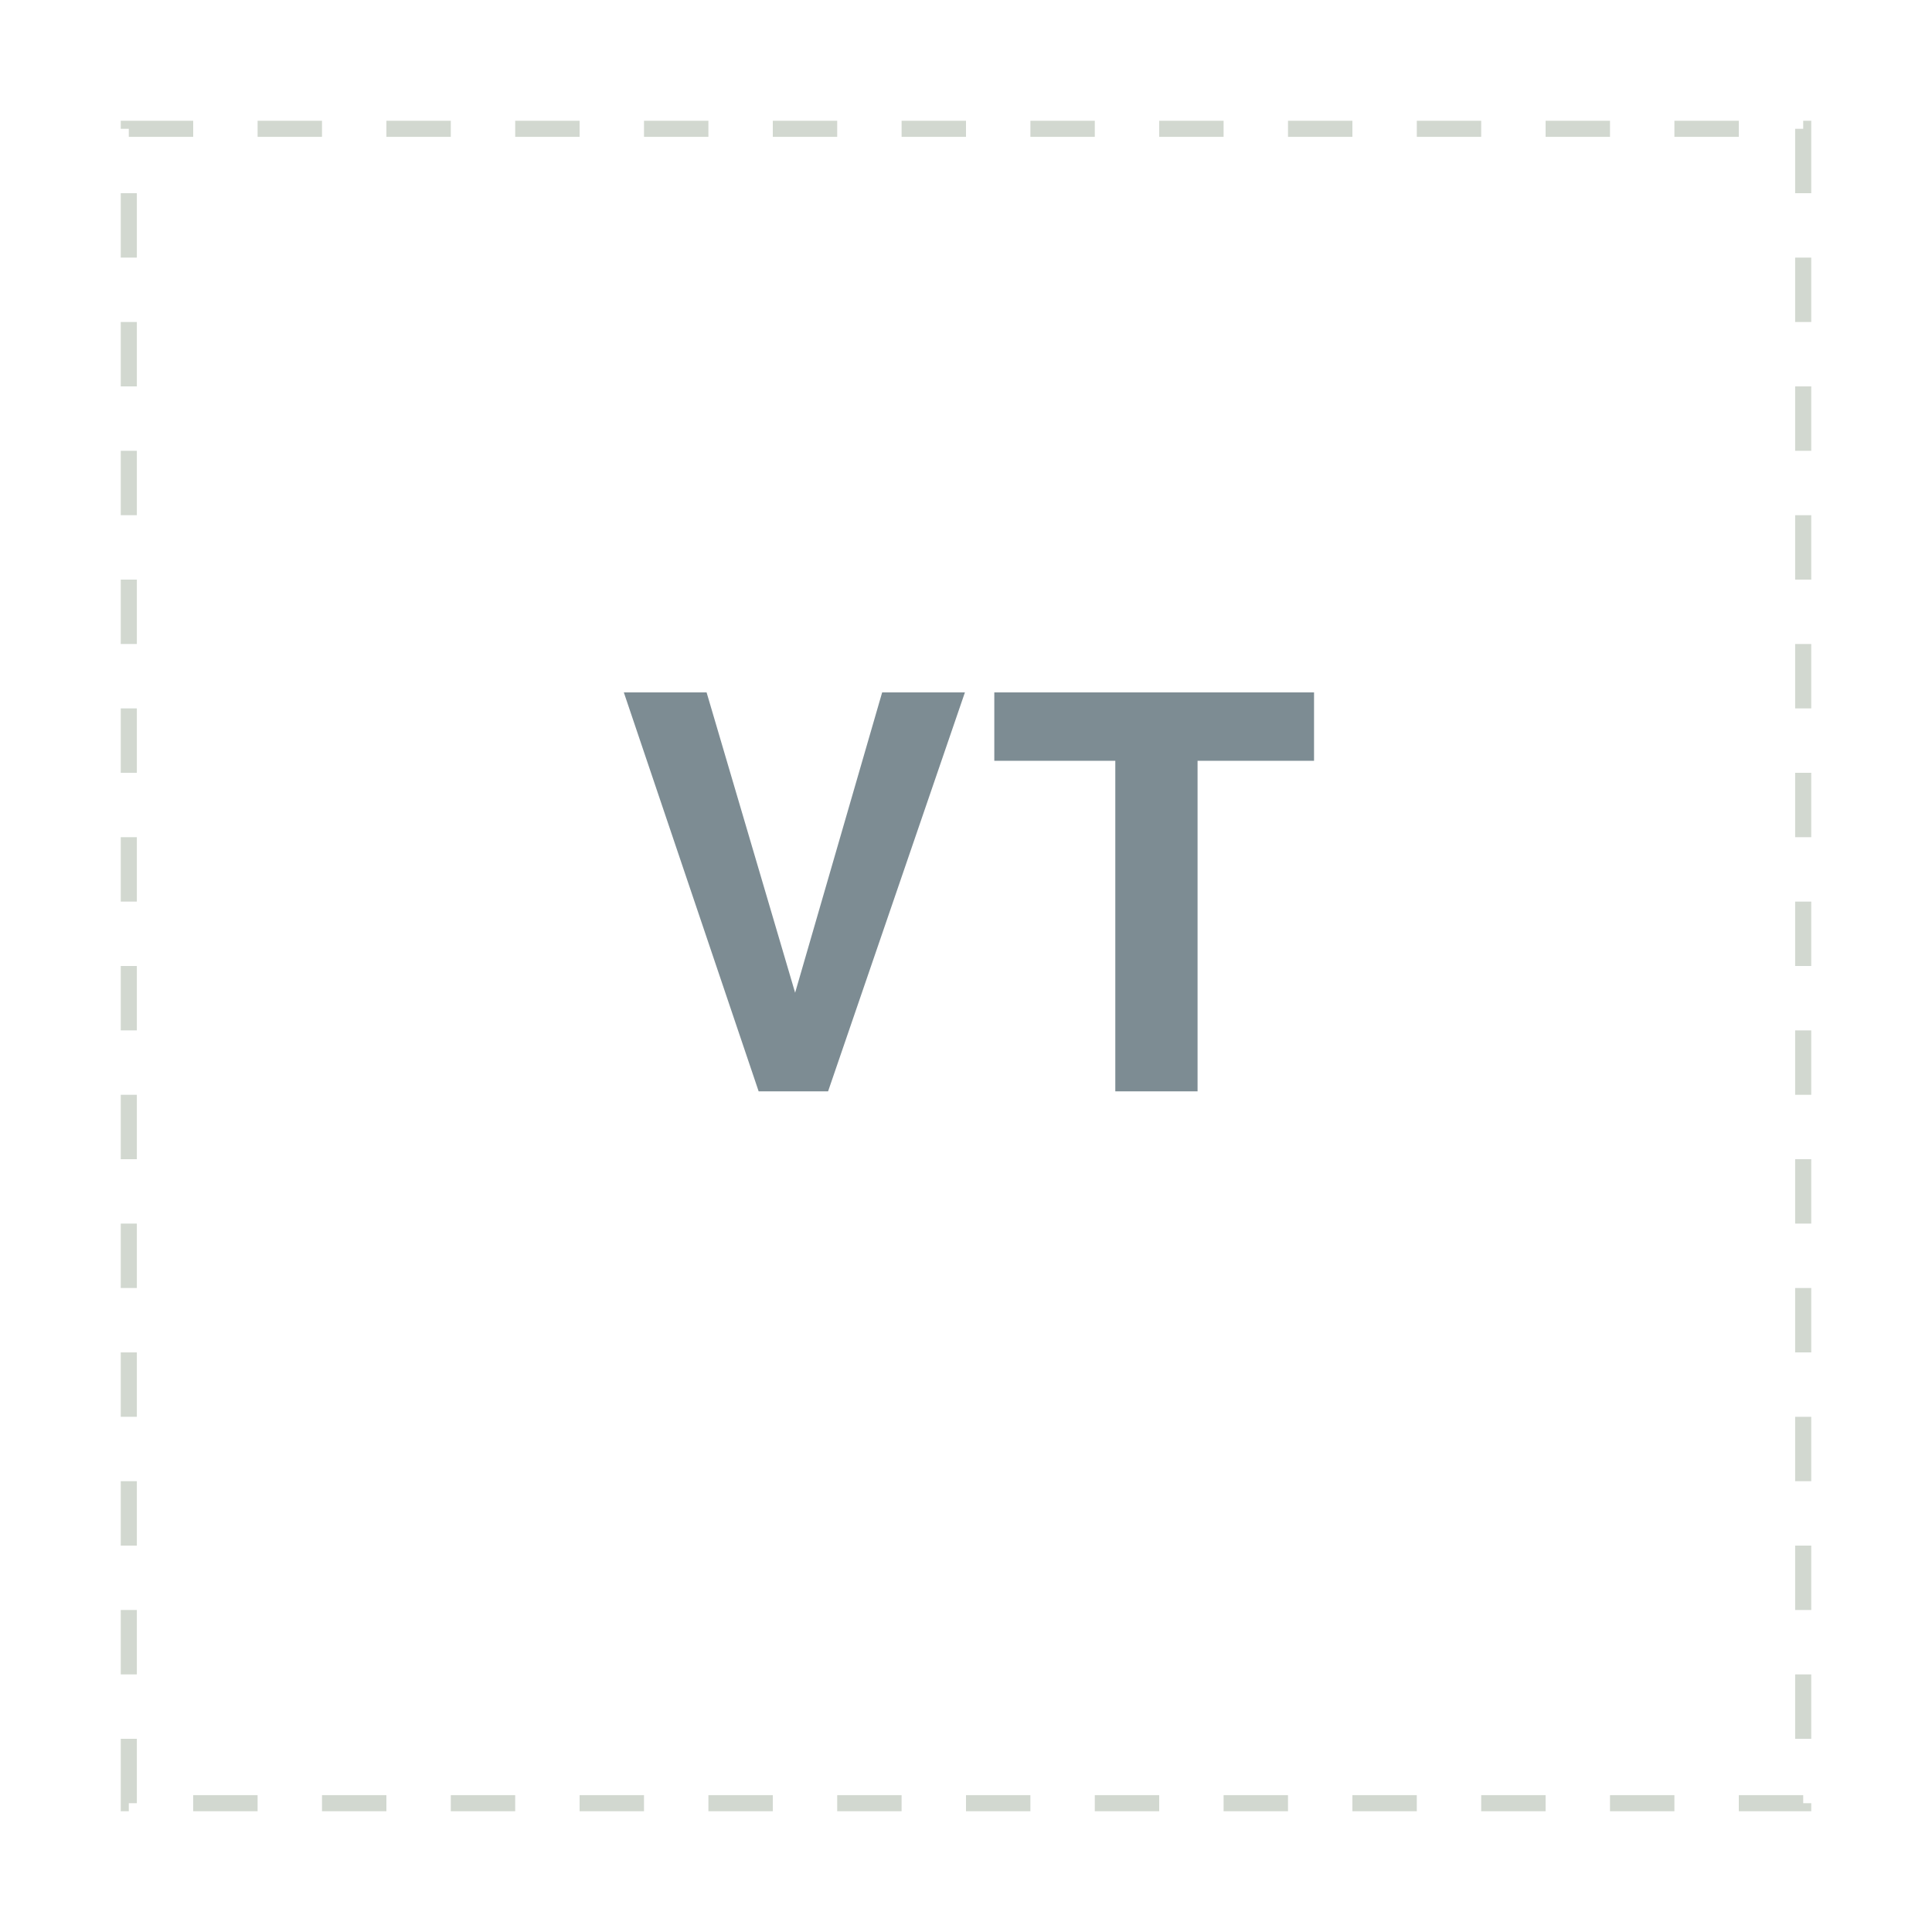
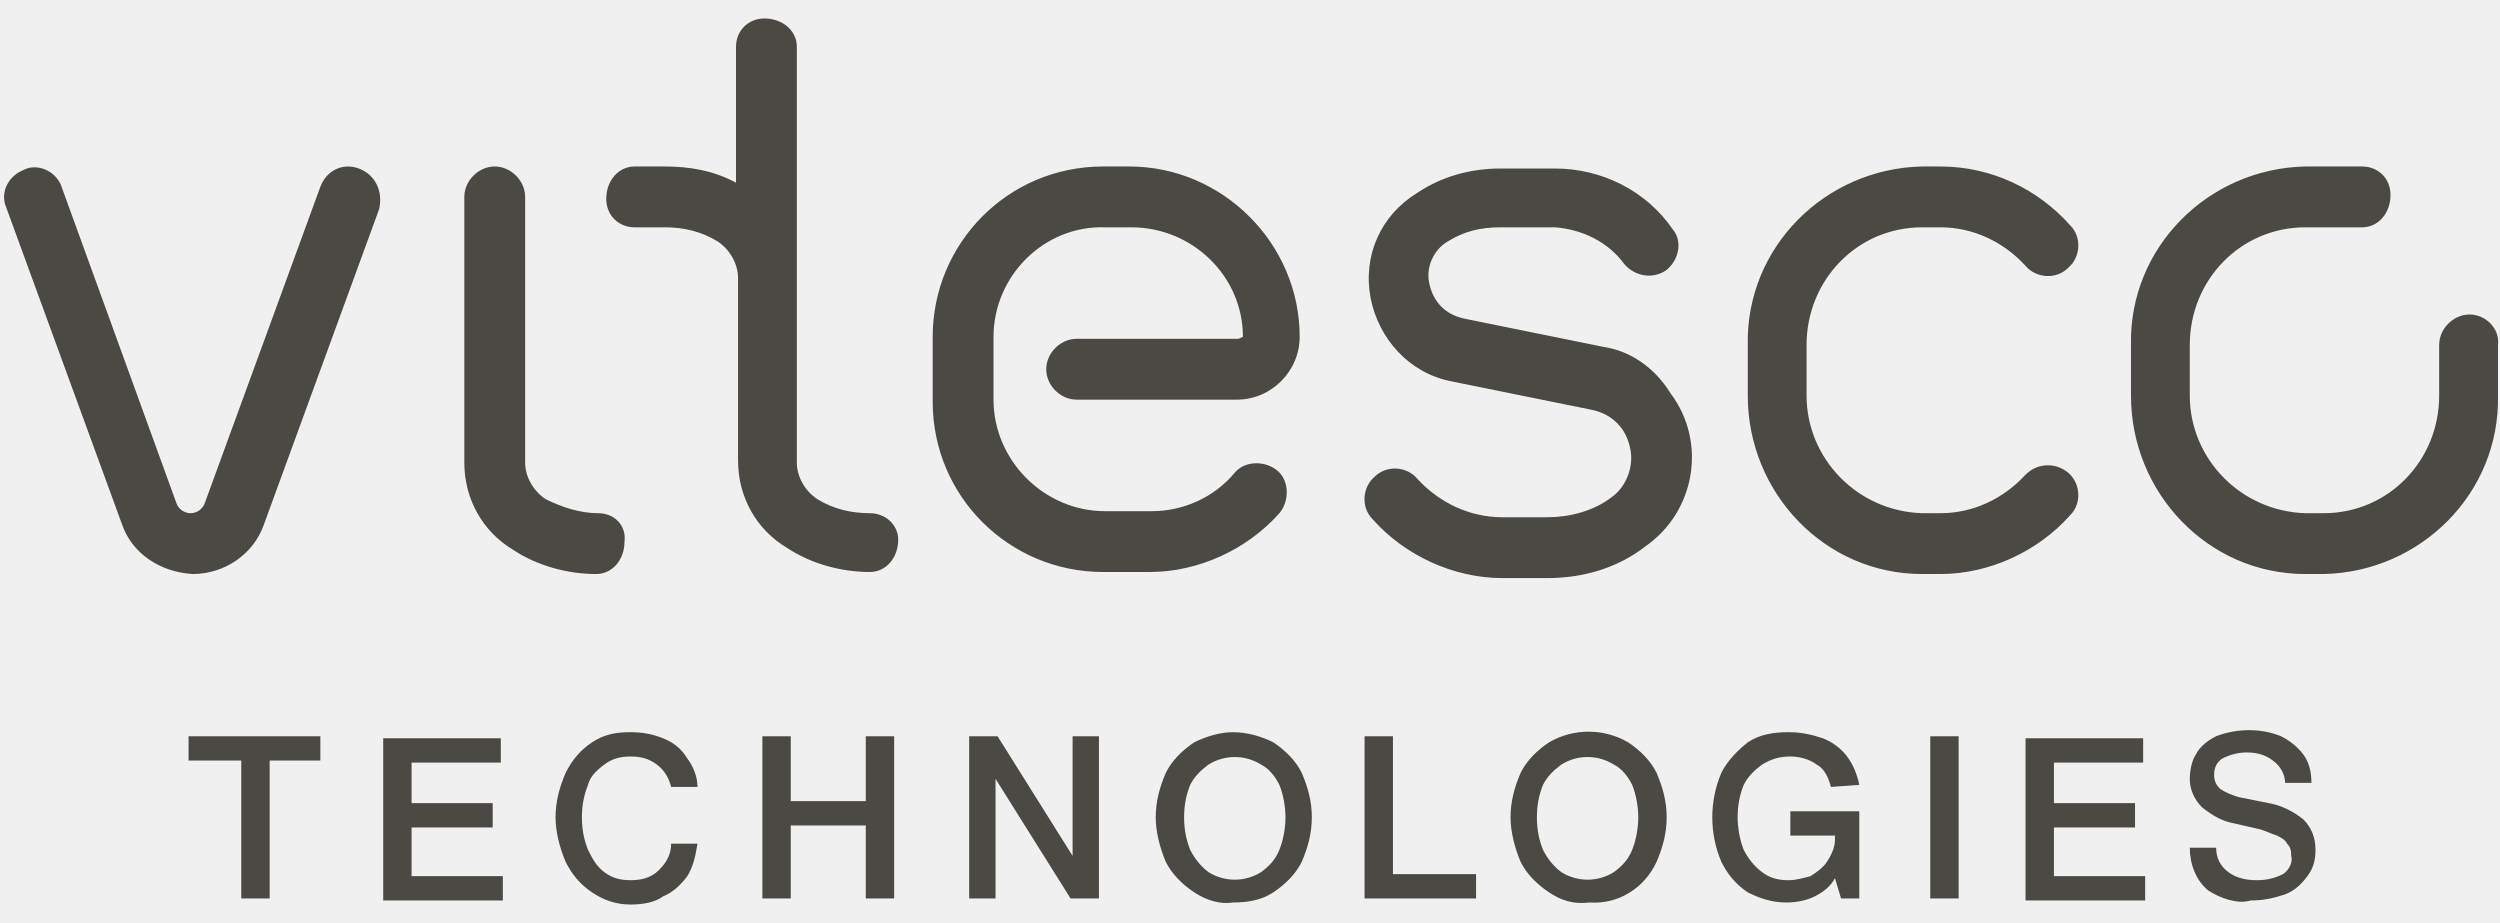
- <svg xmlns="http://www.w3.org/2000/svg" viewBox="0 0 120 120" role="img" aria-label="Placeholder logo">
-   <rect width="120" height="120" fill="#ffffff" />
-   <rect x="8" y="8" width="104" height="104" fill="none" stroke="#d2d8d0" stroke-dasharray="4 4" />
-   <text x="60" y="60" text-anchor="middle" dominant-baseline="central" font-family="Archivo, Helvetica, Arial, sans-serif" font-size="34" font-weight="700" fill="#7d8c93">VT</text>
+ <svg xmlns="http://www.w3.org/2000/svg" height="923" viewBox="-.2 0 123.3 43.7" width="2500">
+   <path d="m121.6 14.6c-.8 0-1.5.7-1.5 1.5v2.5c0 3.2-2.5 5.8-5.7 5.8h-.9c-3.2-.1-5.7-2.7-5.7-5.8v-2.5c0-3.2 2.5-5.8 5.7-5.8h2.8c.8 0 1.4-.7 1.4-1.6 0-.8-.6-1.4-1.4-1.4h-2.8c-4.8.1-8.7 4-8.6 8.8v2.5c0 4.8 3.8 8.8 8.6 8.8h.9c4.8-.1 8.7-4 8.6-8.8v-2.5c.1-.8-.6-1.5-1.4-1.5zm-104.1-7.2c-.8-.3-1.6.1-1.9.9l-5.7 15.6c-.1.3-.4.5-.7.5s-.6-.2-.7-.5l-5.7-15.7c-.3-.7-1.2-1.1-1.9-.7-.7.3-1.1 1.1-.8 1.8l5.7 15.6c.5 1.5 1.9 2.4 3.5 2.5 1.6 0 3-1 3.5-2.4l5.7-15.6c.2-.9-.2-1.7-1-2zm11.8 17c-.9 0-1.8-.3-2.6-.7-.6-.4-1-1.1-1-1.8v-13.1c0-.8-.7-1.5-1.5-1.5s-1.5.7-1.5 1.5v13.1c0 1.8.9 3.4 2.4 4.3 1.2.8 2.7 1.2 4.1 1.2.8 0 1.4-.7 1.4-1.6.1-.8-.5-1.4-1.3-1.4zm13.4 0c-.9 0-1.8-.2-2.6-.7-.6-.4-1-1.1-1-1.8v-20.5c0-.8-.7-1.4-1.6-1.4-.8 0-1.4.6-1.4 1.4v6.7c-1.1-.6-2.3-.8-3.5-.8h-1.5c-.8 0-1.4.7-1.4 1.6 0 .8.6 1.4 1.4 1.4h1.5c.9 0 1.8.2 2.6.7.6.4 1 1.1 1 1.8v9c0 1.8.9 3.4 2.4 4.3 1.2.8 2.7 1.2 4.1 1.2.8 0 1.4-.7 1.4-1.6 0-.7-.6-1.3-1.4-1.3zm18.1-8.6h-7.9c-.8 0-1.5.7-1.5 1.5s.7 1.5 1.5 1.5h7.9c1.7 0 3.1-1.4 3.1-3.1 0-4.6-3.8-8.4-8.4-8.4h-1.3c-4.7 0-8.4 3.8-8.4 8.4v3.2c0 4.7 3.8 8.4 8.4 8.4h2.3c2.4 0 4.8-1.1 6.4-2.9.5-.6.5-1.6-.1-2.1s-1.6-.5-2.1.1c-1 1.2-2.5 1.9-4.1 1.9h-2.3c-3 0-5.5-2.5-5.5-5.5v-3.1c0-3 2.5-5.5 5.5-5.4h1.3c3 0 5.5 2.4 5.5 5.4-.2.1-.2.1-.3.1zm18.1.4-6.9-1.4c-.9-.2-1.5-.8-1.7-1.7-.2-.8.2-1.7.9-2.1.8-.5 1.6-.7 2.6-.7h2.7c1.3.1 2.6.7 3.4 1.8.5.6 1.4.8 2.1.3.6-.5.8-1.4.3-2-1.3-1.9-3.5-3-5.8-3h-2.7c-1.5 0-2.9.4-4.1 1.2-1.8 1.1-2.7 3.1-2.3 5.2.4 2 1.9 3.7 4 4.1l6.9 1.4c1 .2 1.7.9 1.9 1.9.2.9-.2 1.9-.9 2.4-.9.7-2.1 1-3.2 1h-2.2c-1.6 0-3.1-.7-4.2-1.9-.5-.6-1.5-.7-2.1-.1-.6.5-.7 1.5-.1 2.1 1.6 1.8 4 2.9 6.4 2.9h2.2c1.8 0 3.5-.5 4.9-1.6 2.4-1.7 3-5.1 1.2-7.5-.8-1.3-2-2.1-3.3-2.3zm22.9 6.2c-.6-.5-1.5-.5-2.1.1-1.1 1.2-2.6 1.9-4.2 1.9h-.9c-3.2-.1-5.7-2.7-5.7-5.8v-2.5c0-3.2 2.5-5.8 5.7-5.8h.9c1.6 0 3.1.7 4.2 1.9.5.6 1.5.7 2.1.1.6-.5.7-1.5.1-2.1-1.6-1.8-3.9-2.9-6.4-2.9h-.9c-4.8.1-8.7 4-8.6 8.8v2.5c0 4.8 3.8 8.8 8.6 8.8h.9c2.4 0 4.8-1.1 6.4-2.9.6-.6.5-1.6-.1-2.1zm6.9 20.6c-.6-.5-.9-1.3-.9-2.1h1.3c0 .5.2.9.6 1.2s.9.4 1.4.4.9-.1 1.3-.3c.3-.2.5-.6.4-.9 0-.2 0-.4-.2-.6-.1-.2-.3-.3-.5-.4-.3-.1-.5-.2-.8-.3l-1.3-.3c-.6-.1-1.1-.4-1.6-.8-.4-.4-.6-.9-.6-1.4 0-.4.1-.9.3-1.2.2-.4.6-.7 1-.9.5-.2 1.1-.3 1.6-.3.6 0 1.1.1 1.6.3.4.2.8.5 1.1.9s.4.9.4 1.4h-1.3c0-.4-.2-.8-.6-1.1s-.8-.4-1.3-.4c-.4 0-.8.1-1.2.3-.3.2-.4.5-.4.8s.1.5.3.7c.3.2.6.3.9.4l1.5.3c.6.1 1.2.4 1.7.8.4.4.6.9.6 1.5 0 .5-.1.9-.4 1.3s-.6.7-1.1.9c-.6.2-1.1.3-1.7.3-.6.2-1.5-.1-2.1-.5zm-3.1-.7v1.2h-5.9v-8h5.8v1.2h-4.4v2h4v1.2h-4v2.4zm-10.6-6.9h1.4v8h-1.4zm-3.5 3.7v4.3h-.9l-.3-1c-.2.4-.6.7-1 .9s-.9.3-1.4.3c-.7 0-1.3-.2-1.9-.5-.6-.4-1-.9-1.3-1.5-.6-1.4-.6-3 0-4.4.3-.6.8-1.1 1.3-1.5.6-.4 1.3-.5 2-.5.6 0 1.1.1 1.7.3.5.2.9.5 1.2.9s.5.9.6 1.4l-1.4.1c-.1-.4-.3-.9-.7-1.1-.4-.3-.9-.4-1.3-.4-.5 0-.9.1-1.4.4-.4.3-.7.6-.9 1-.2.5-.3 1-.3 1.6 0 .5.1 1.1.3 1.6.2.4.5.8.9 1.1s.8.4 1.3.4c.4 0 .7-.1 1.1-.2.3-.2.6-.4.8-.7s.4-.7.4-1.1v-.2h-2.2v-1.2zm-15.3 4c-.6-.4-1.1-.9-1.4-1.5-.3-.7-.5-1.5-.5-2.2 0-.8.2-1.5.5-2.2.3-.6.8-1.1 1.4-1.5 1.2-.7 2.7-.7 3.9 0 .6.4 1.1.9 1.4 1.5.3.7.5 1.4.5 2.2s-.2 1.5-.5 2.2c-.6 1.3-1.9 2.1-3.3 2-.8.1-1.4-.1-2-.5zm3.2-1c.4-.3.7-.6.9-1.1s.3-1.1.3-1.6-.1-1.1-.3-1.6c-.2-.4-.5-.8-.9-1-.8-.5-1.8-.5-2.6 0-.4.3-.7.6-.9 1-.2.5-.3 1-.3 1.6s.1 1.1.3 1.6c.2.4.5.8.9 1.1.8.5 1.8.5 2.6 0zm-6.8.1v1.2h-5.5v-8h1.4v6.8zm-13.9.9c-.6-.4-1.1-.9-1.4-1.5-.3-.7-.5-1.5-.5-2.2 0-.8.2-1.5.5-2.2.3-.6.8-1.1 1.4-1.5.6-.3 1.3-.5 1.9-.5.7 0 1.4.2 2 .5.6.4 1.1.9 1.4 1.5.3.7.5 1.4.5 2.2s-.2 1.5-.5 2.2c-.3.6-.8 1.1-1.4 1.5s-1.3.5-2 .5c-.6.1-1.3-.1-1.9-.5zm3.3-1c.4-.3.7-.6.9-1.1s.3-1.1.3-1.6-.1-1.1-.3-1.6c-.2-.4-.5-.8-.9-1-.8-.5-1.8-.5-2.6 0-.4.3-.7.6-.9 1-.2.5-.3 1-.3 1.6s.1 1.1.3 1.6c.2.4.5.8.9 1.1.8.5 1.8.5 2.6 0zm-8-6.7v8h-1.4l-3.7-5.9v5.9h-1.3v-8h1.4l3.7 5.9v-5.9zm-10.1 0v8h-1.4v-3.6h-3.7v3.6h-1.4v-8h1.4v3.2h3.7v-3.2zm-14.9 7.7c-.6-.4-1-.9-1.3-1.5-.3-.7-.5-1.5-.5-2.2 0-.8.2-1.5.5-2.2.3-.6.7-1.1 1.3-1.5s1.2-.5 1.9-.5c.6 0 1.1.1 1.6.3s.9.5 1.2 1c.3.4.5.9.5 1.4h-1.3c-.1-.4-.3-.8-.7-1.1s-.8-.4-1.3-.4-.9.1-1.3.4-.7.6-.8 1c-.2.5-.3 1-.3 1.6s.1 1.1.3 1.6c.2.4.4.8.8 1.1s.8.4 1.3.4 1-.1 1.4-.5.6-.8.6-1.3h1.3c-.1.6-.2 1.1-.5 1.6-.3.4-.7.8-1.2 1-.4.3-1 .4-1.6.4-.7 0-1.3-.2-1.9-.6zm-4.4-.8v1.2h-5.9v-8h5.8v1.2h-4.4v2h4v1.2h-4v2.4zm-8.9-5.7h-2.6v6.8h-1.4v-6.8h-2.6v-1.2h6.5v1.2z" fill="#4a4944" />
</svg>
